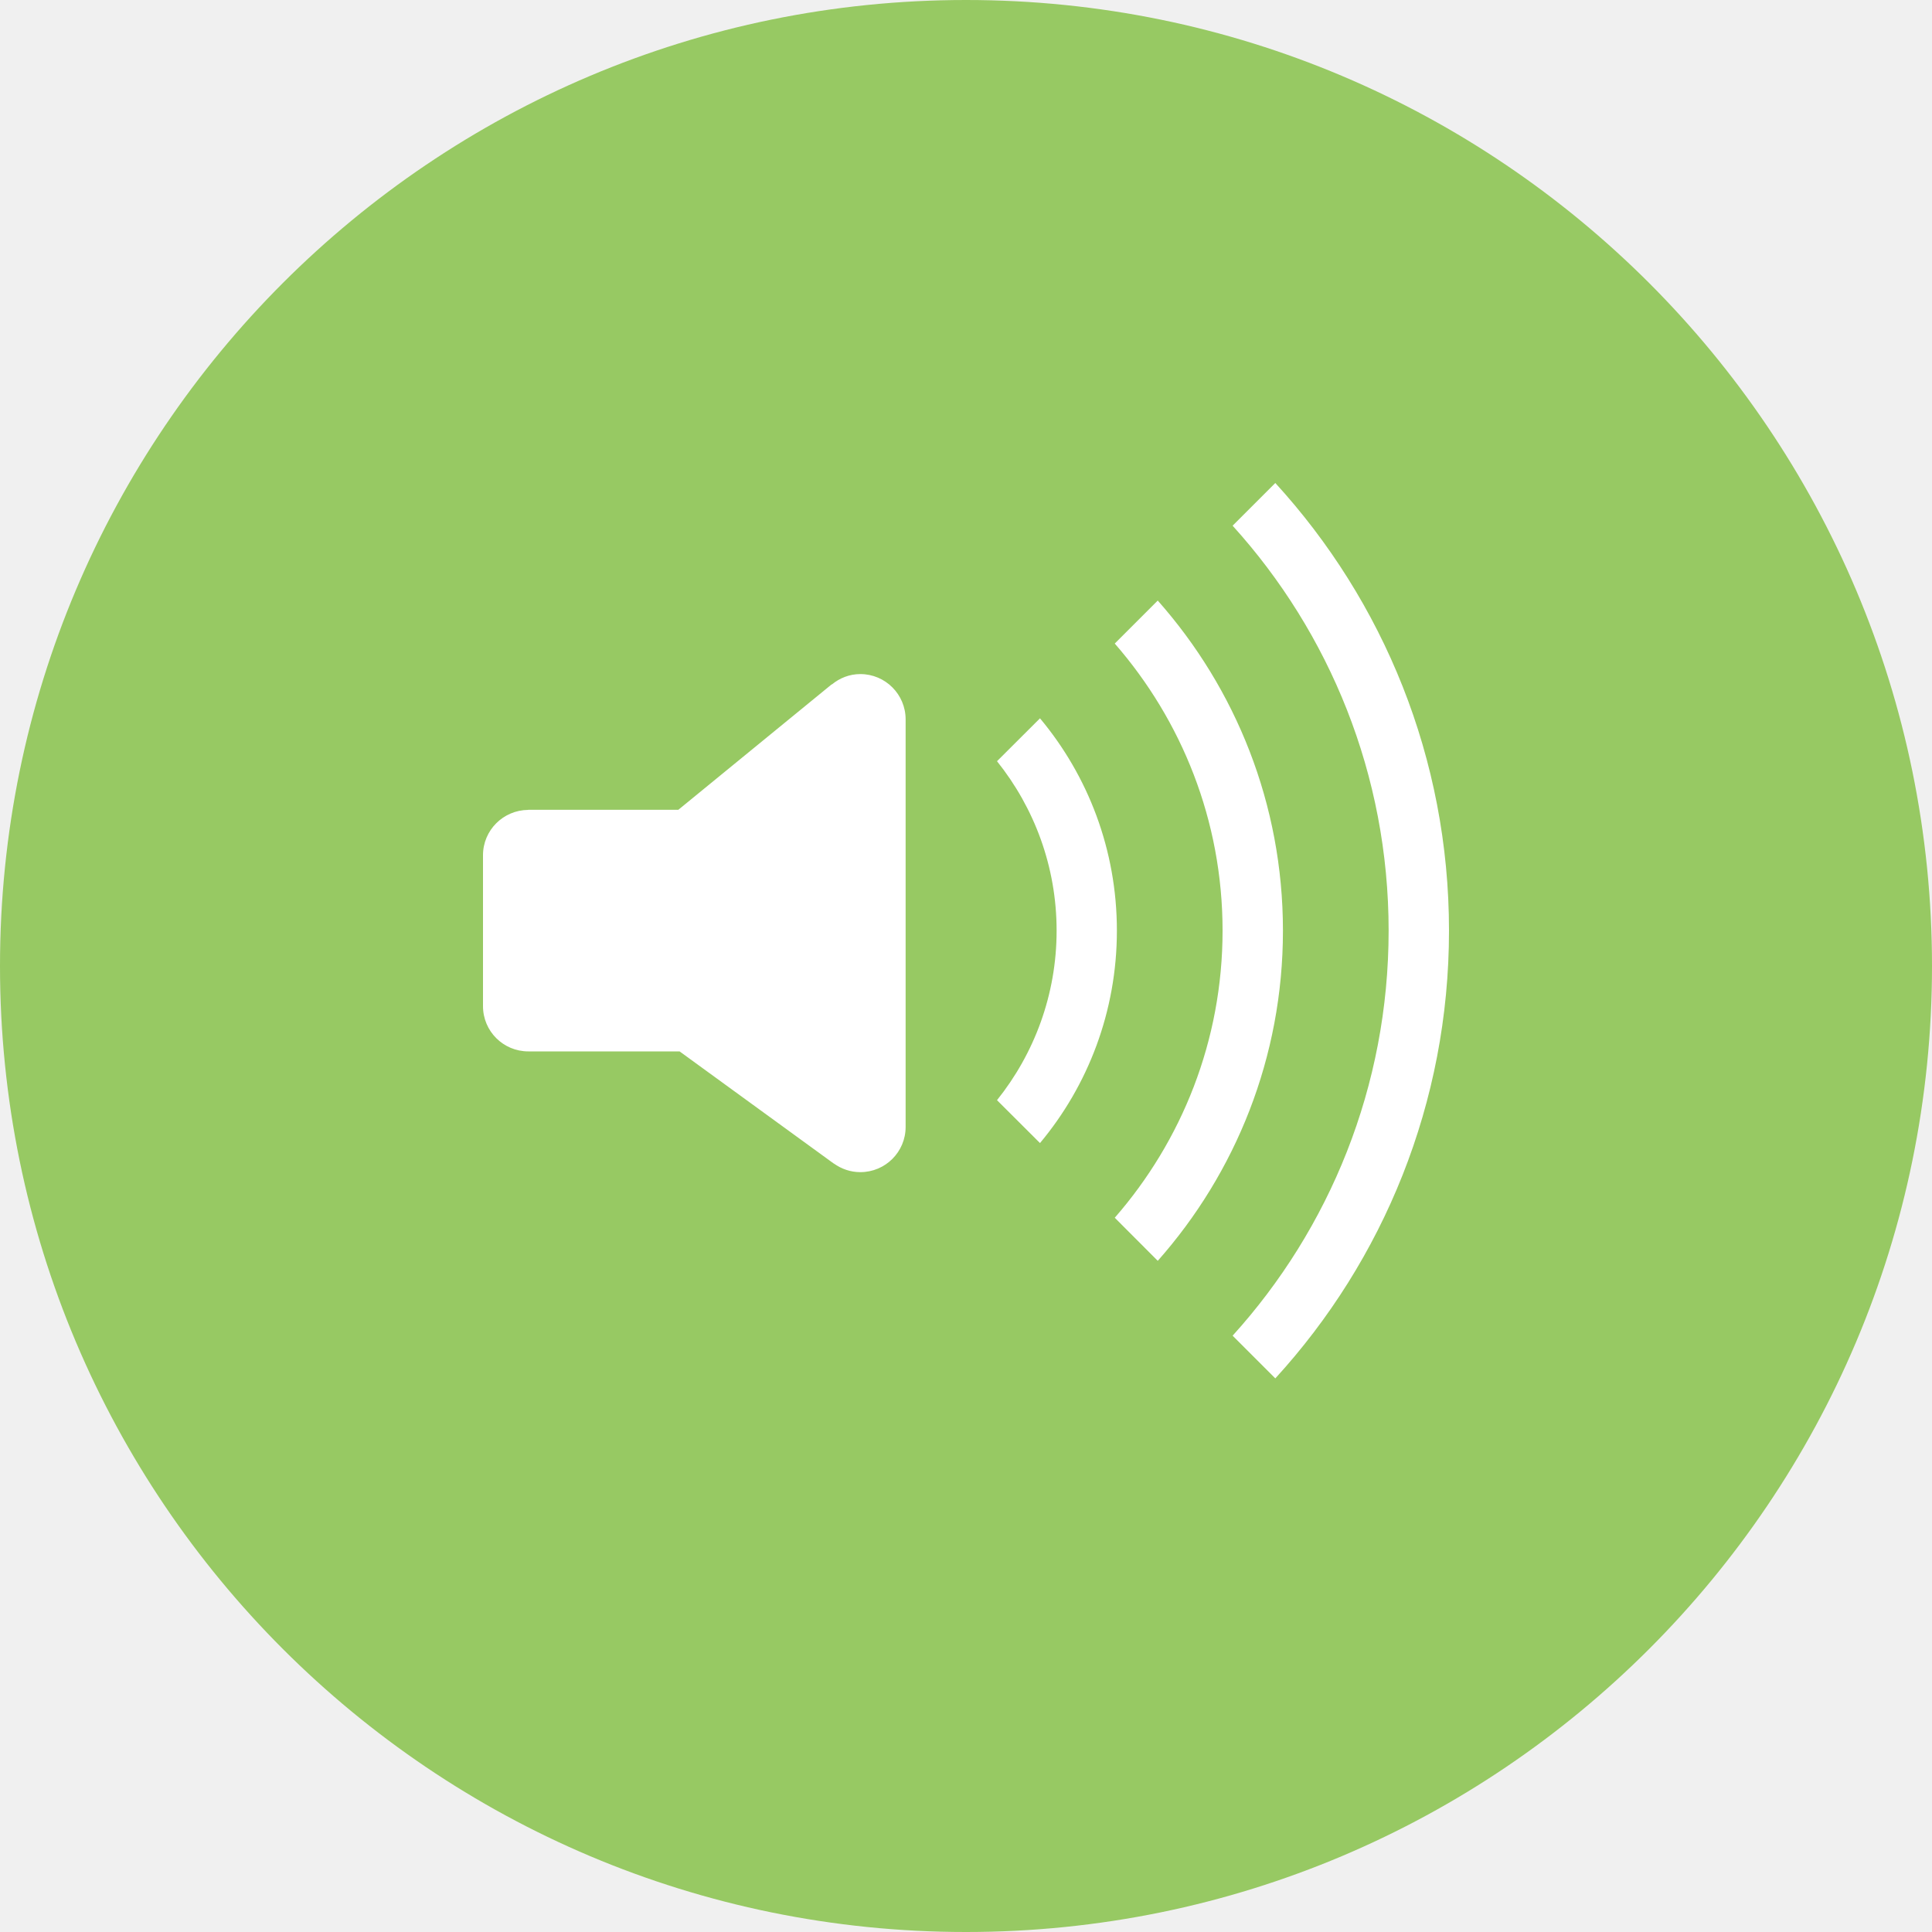
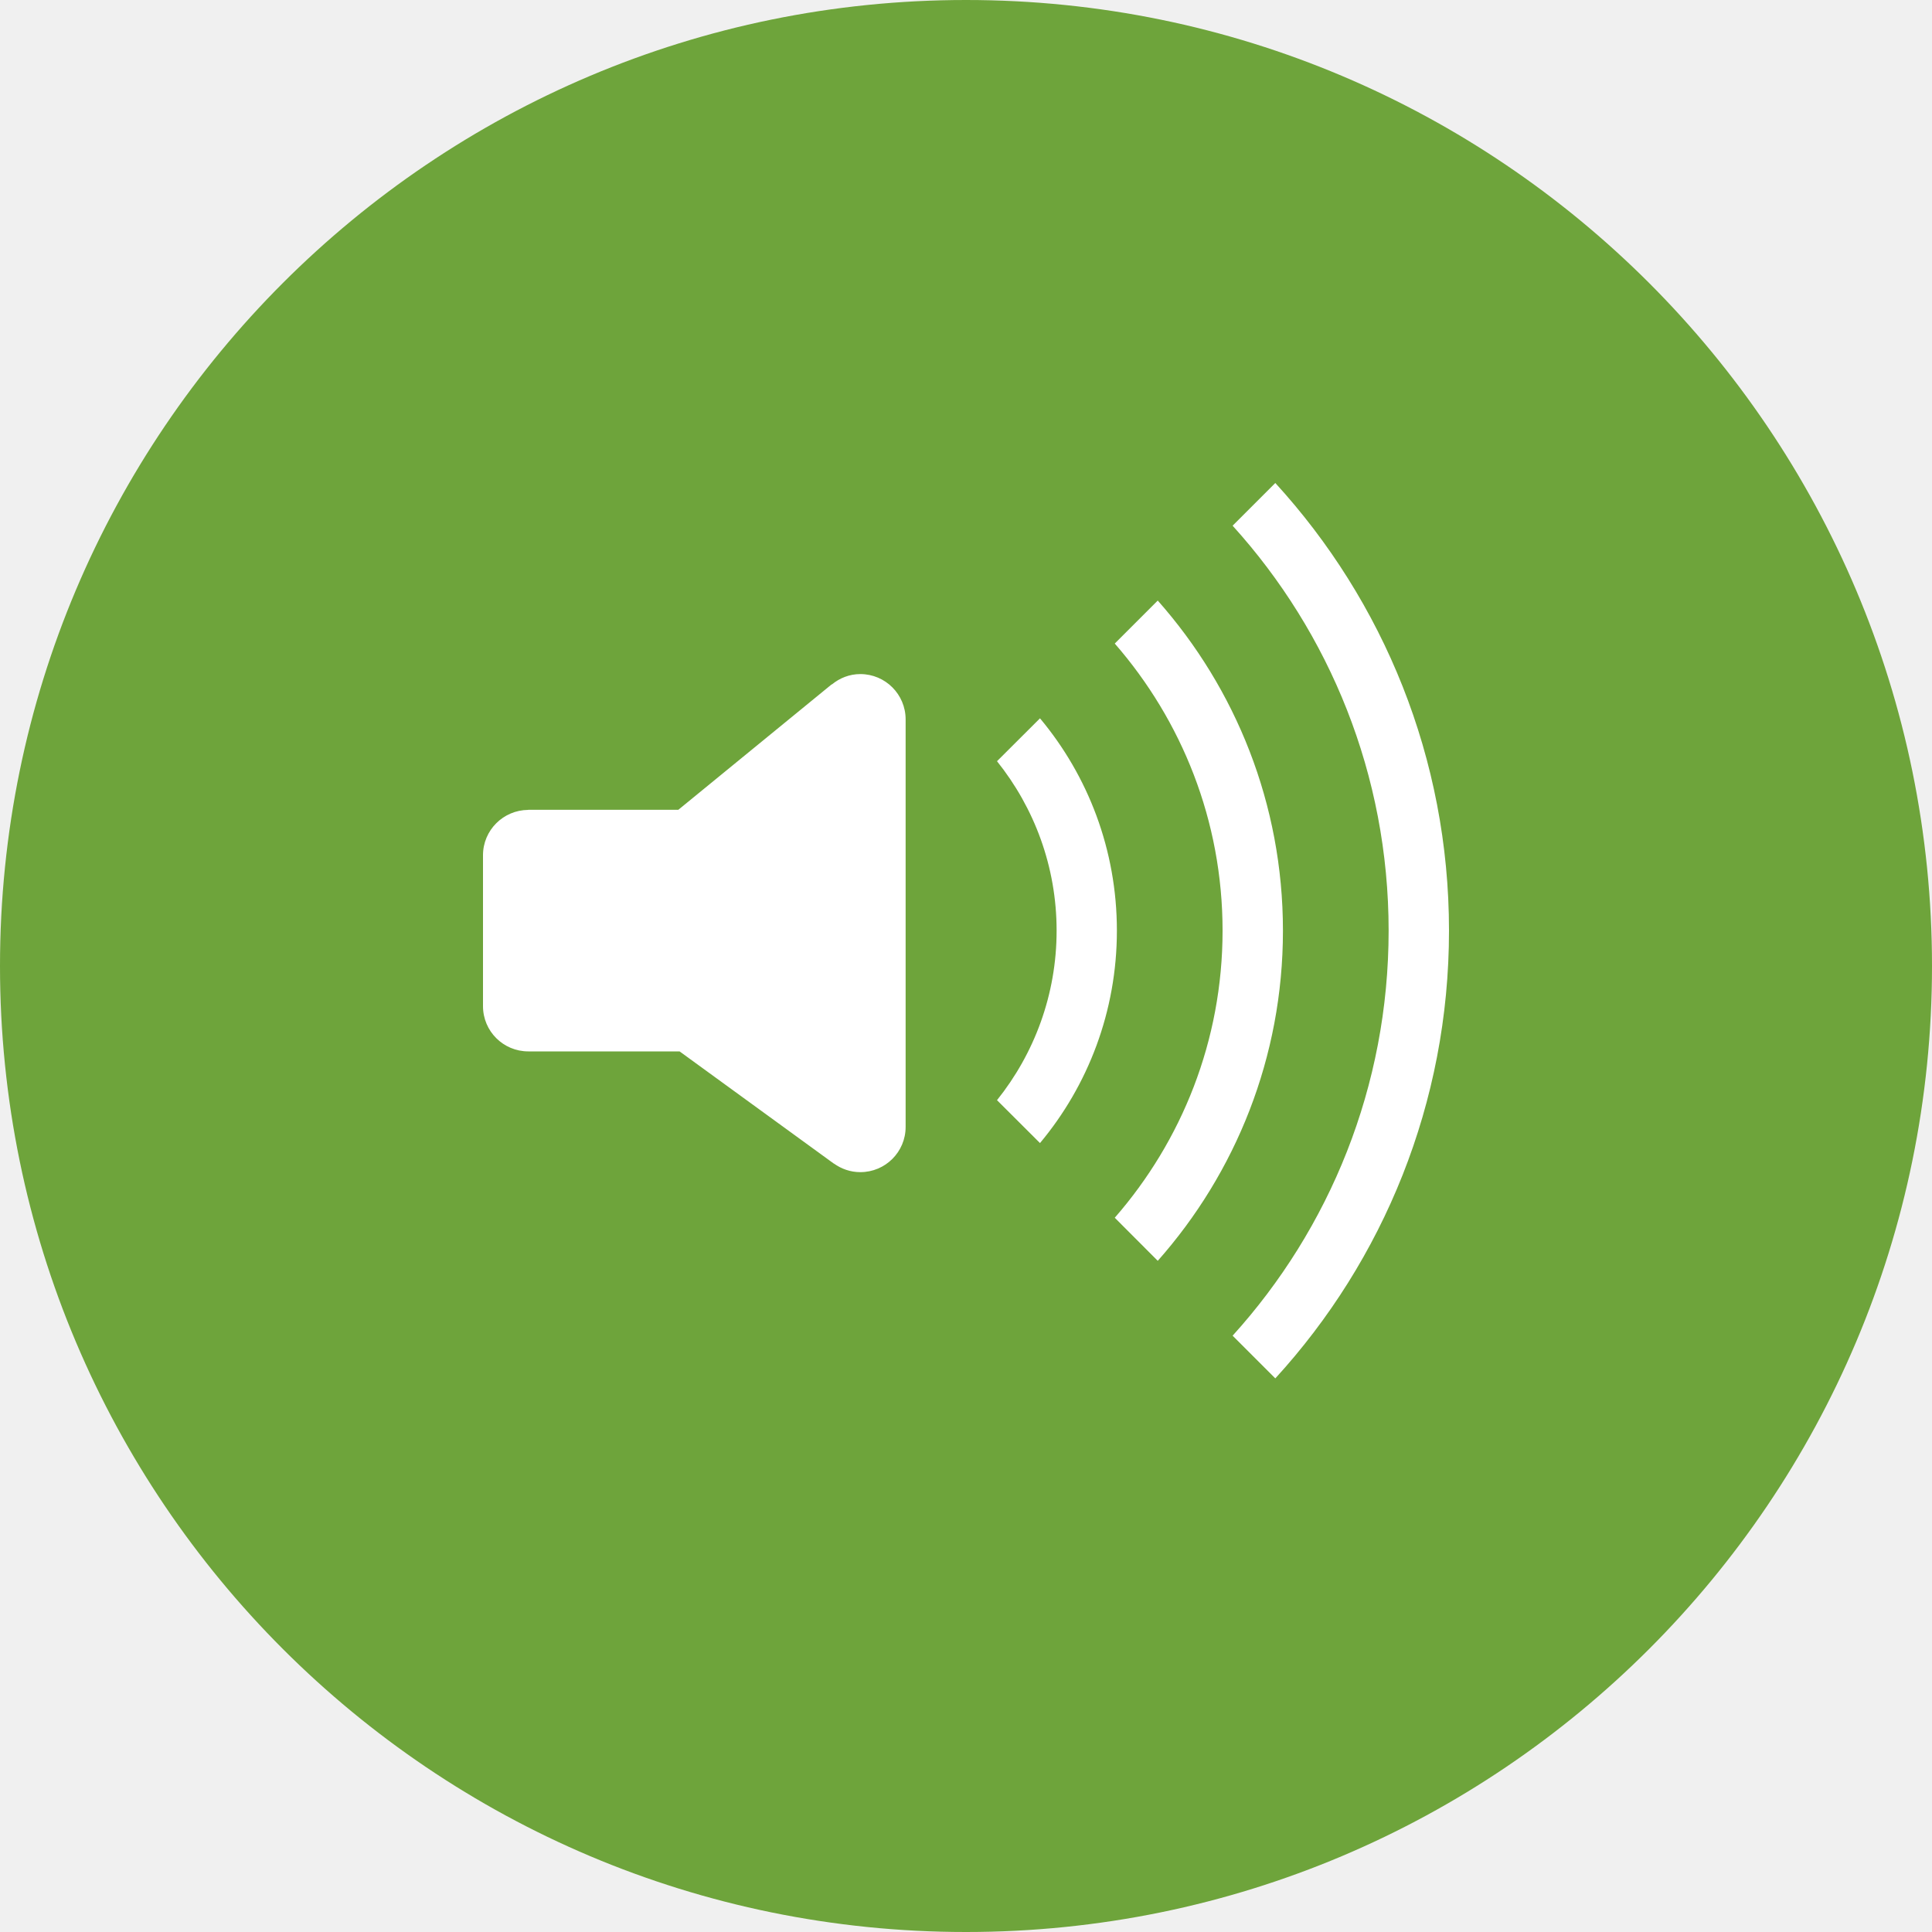
<svg xmlns="http://www.w3.org/2000/svg" width="20px" height="20px" viewBox="0 0 20 20" version="1.1">
  <defs />
  <g id="05.100.00-OpenSource-Amplitude" stroke="none" stroke-width="1" fill="none" fill-rule="evenodd">
    <g id="HD_05.100.00-521Website_OpenSource-Amplitude" transform="translate(-729, -384)">
      <g id="Lead-in">
        <g id="Player" transform="translate(368, 359)">
          <g id="Playlist" transform="translate(352, 5)">
            <g id="Song-Item" transform="translate(1, 0)">
              <g id="Now-Playing">
                <g transform="translate(8, 20)">
-                   <circle id="Oval-1" fill="#97C963" cx="10" cy="10" r="10" />
+                   <circle id="Oval-1" fill="#6ea43b" cx="10" cy="10" r="10" />
                  <path d="M8.906,12.134 C8.803,12.134 8.709,12.1 8.631,12.044 L8.631,12.045 L7.035,10.884 L5.469,10.884 C5.21,10.884 5,10.675 5,10.416 L5,8.853 C5,8.595 5.209,8.386 5.468,8.384 L5.468,8.383 L7.022,8.383 L8.61,7.084 L8.611,7.086 C8.692,7.019 8.794,6.978 8.906,6.978 C9.165,6.978 9.375,7.188 9.375,7.447 L9.375,11.666 C9.375,11.925 9.165,12.134 8.906,12.134 L8.906,12.134 Z M10.766,11.833 L10.321,11.389 C10.706,10.908 10.938,10.298 10.938,9.634 C10.938,8.97 10.706,8.361 10.321,7.88 L10.766,7.436 C11.263,8.031 11.562,8.797 11.562,9.634 C11.562,10.47 11.263,11.238 10.766,11.833 L10.766,11.833 Z M11.985,13.052 L11.54,12.606 C12.233,11.811 12.656,10.773 12.656,9.634 C12.656,8.495 12.233,7.458 11.54,6.662 L11.985,6.217 C12.791,7.127 13.281,8.323 13.281,9.634 C13.281,10.945 12.791,12.142 11.985,13.052 L11.985,13.052 Z M13.202,14.269 L12.76,13.827 C13.763,12.719 14.375,11.248 14.375,9.634 C14.375,8.02 13.763,6.55 12.76,5.442 L13.202,5 C14.319,6.222 15,7.848 15,9.634 C15,11.42 14.319,13.047 13.202,14.269 L13.202,14.269 Z" id="Fill-156" fill="#FFFFFF" />
                </g>
              </g>
            </g>
          </g>
        </g>
      </g>
    </g>
  </g>
</svg>
